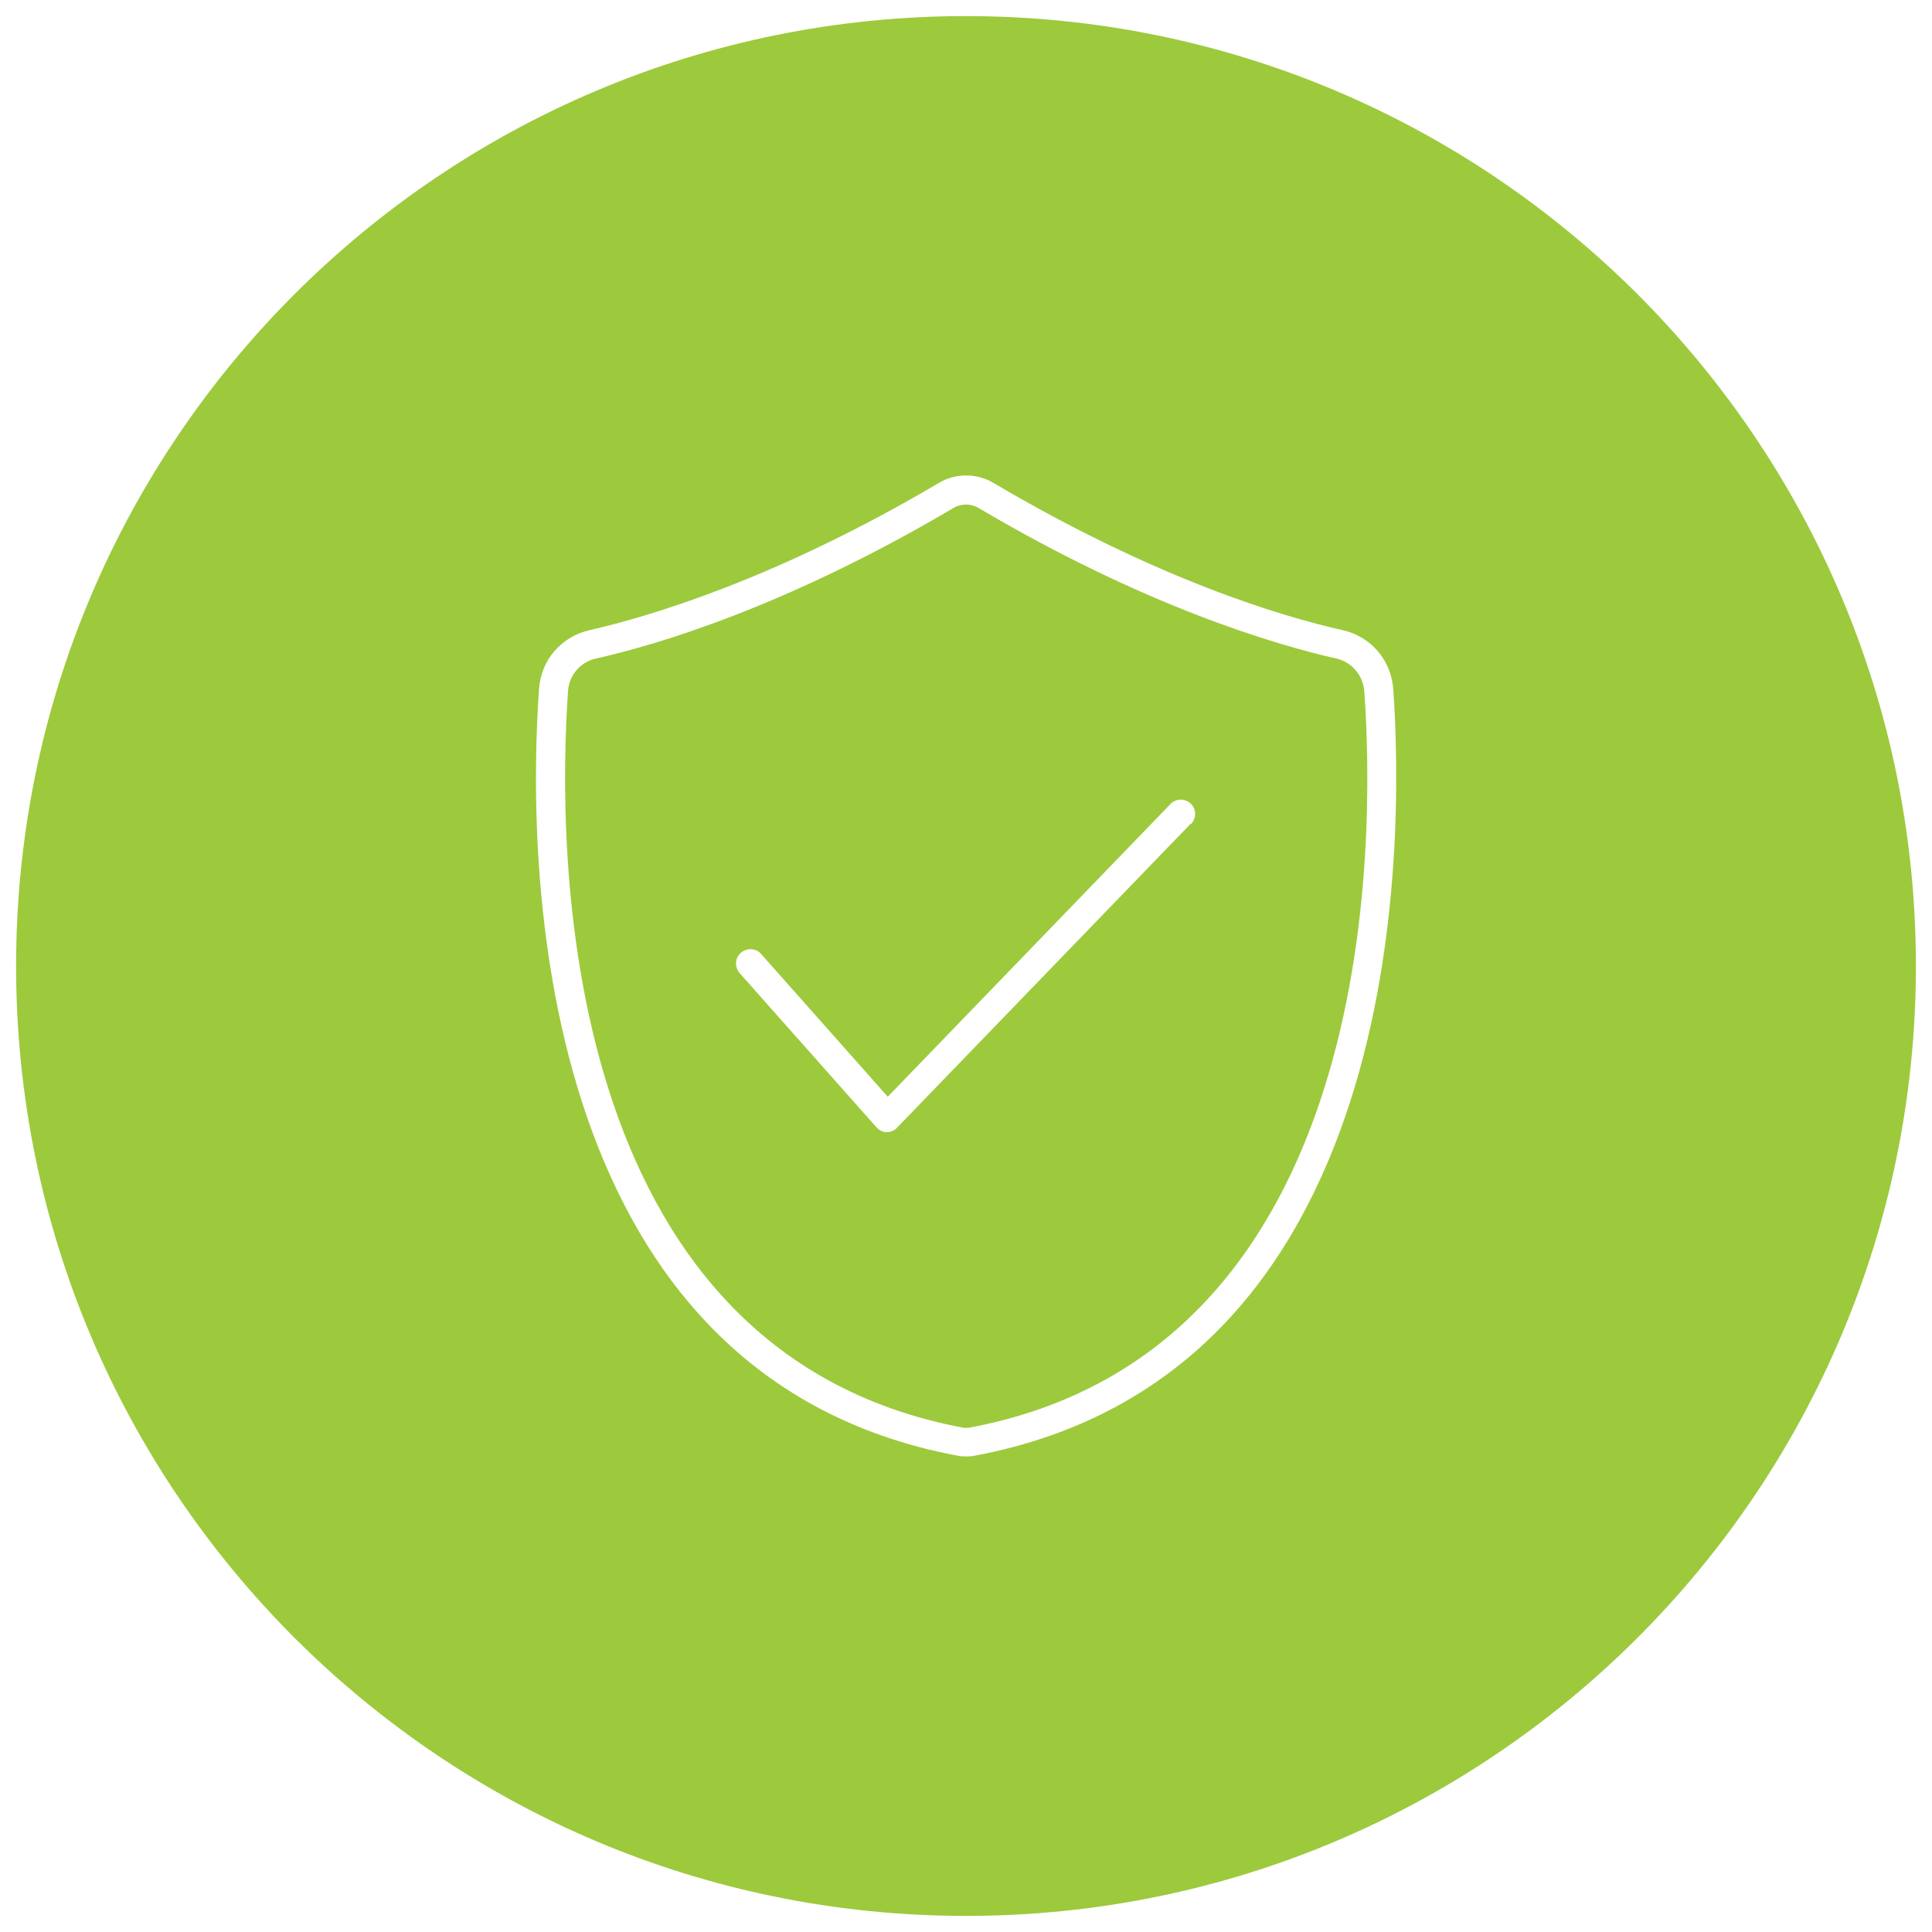
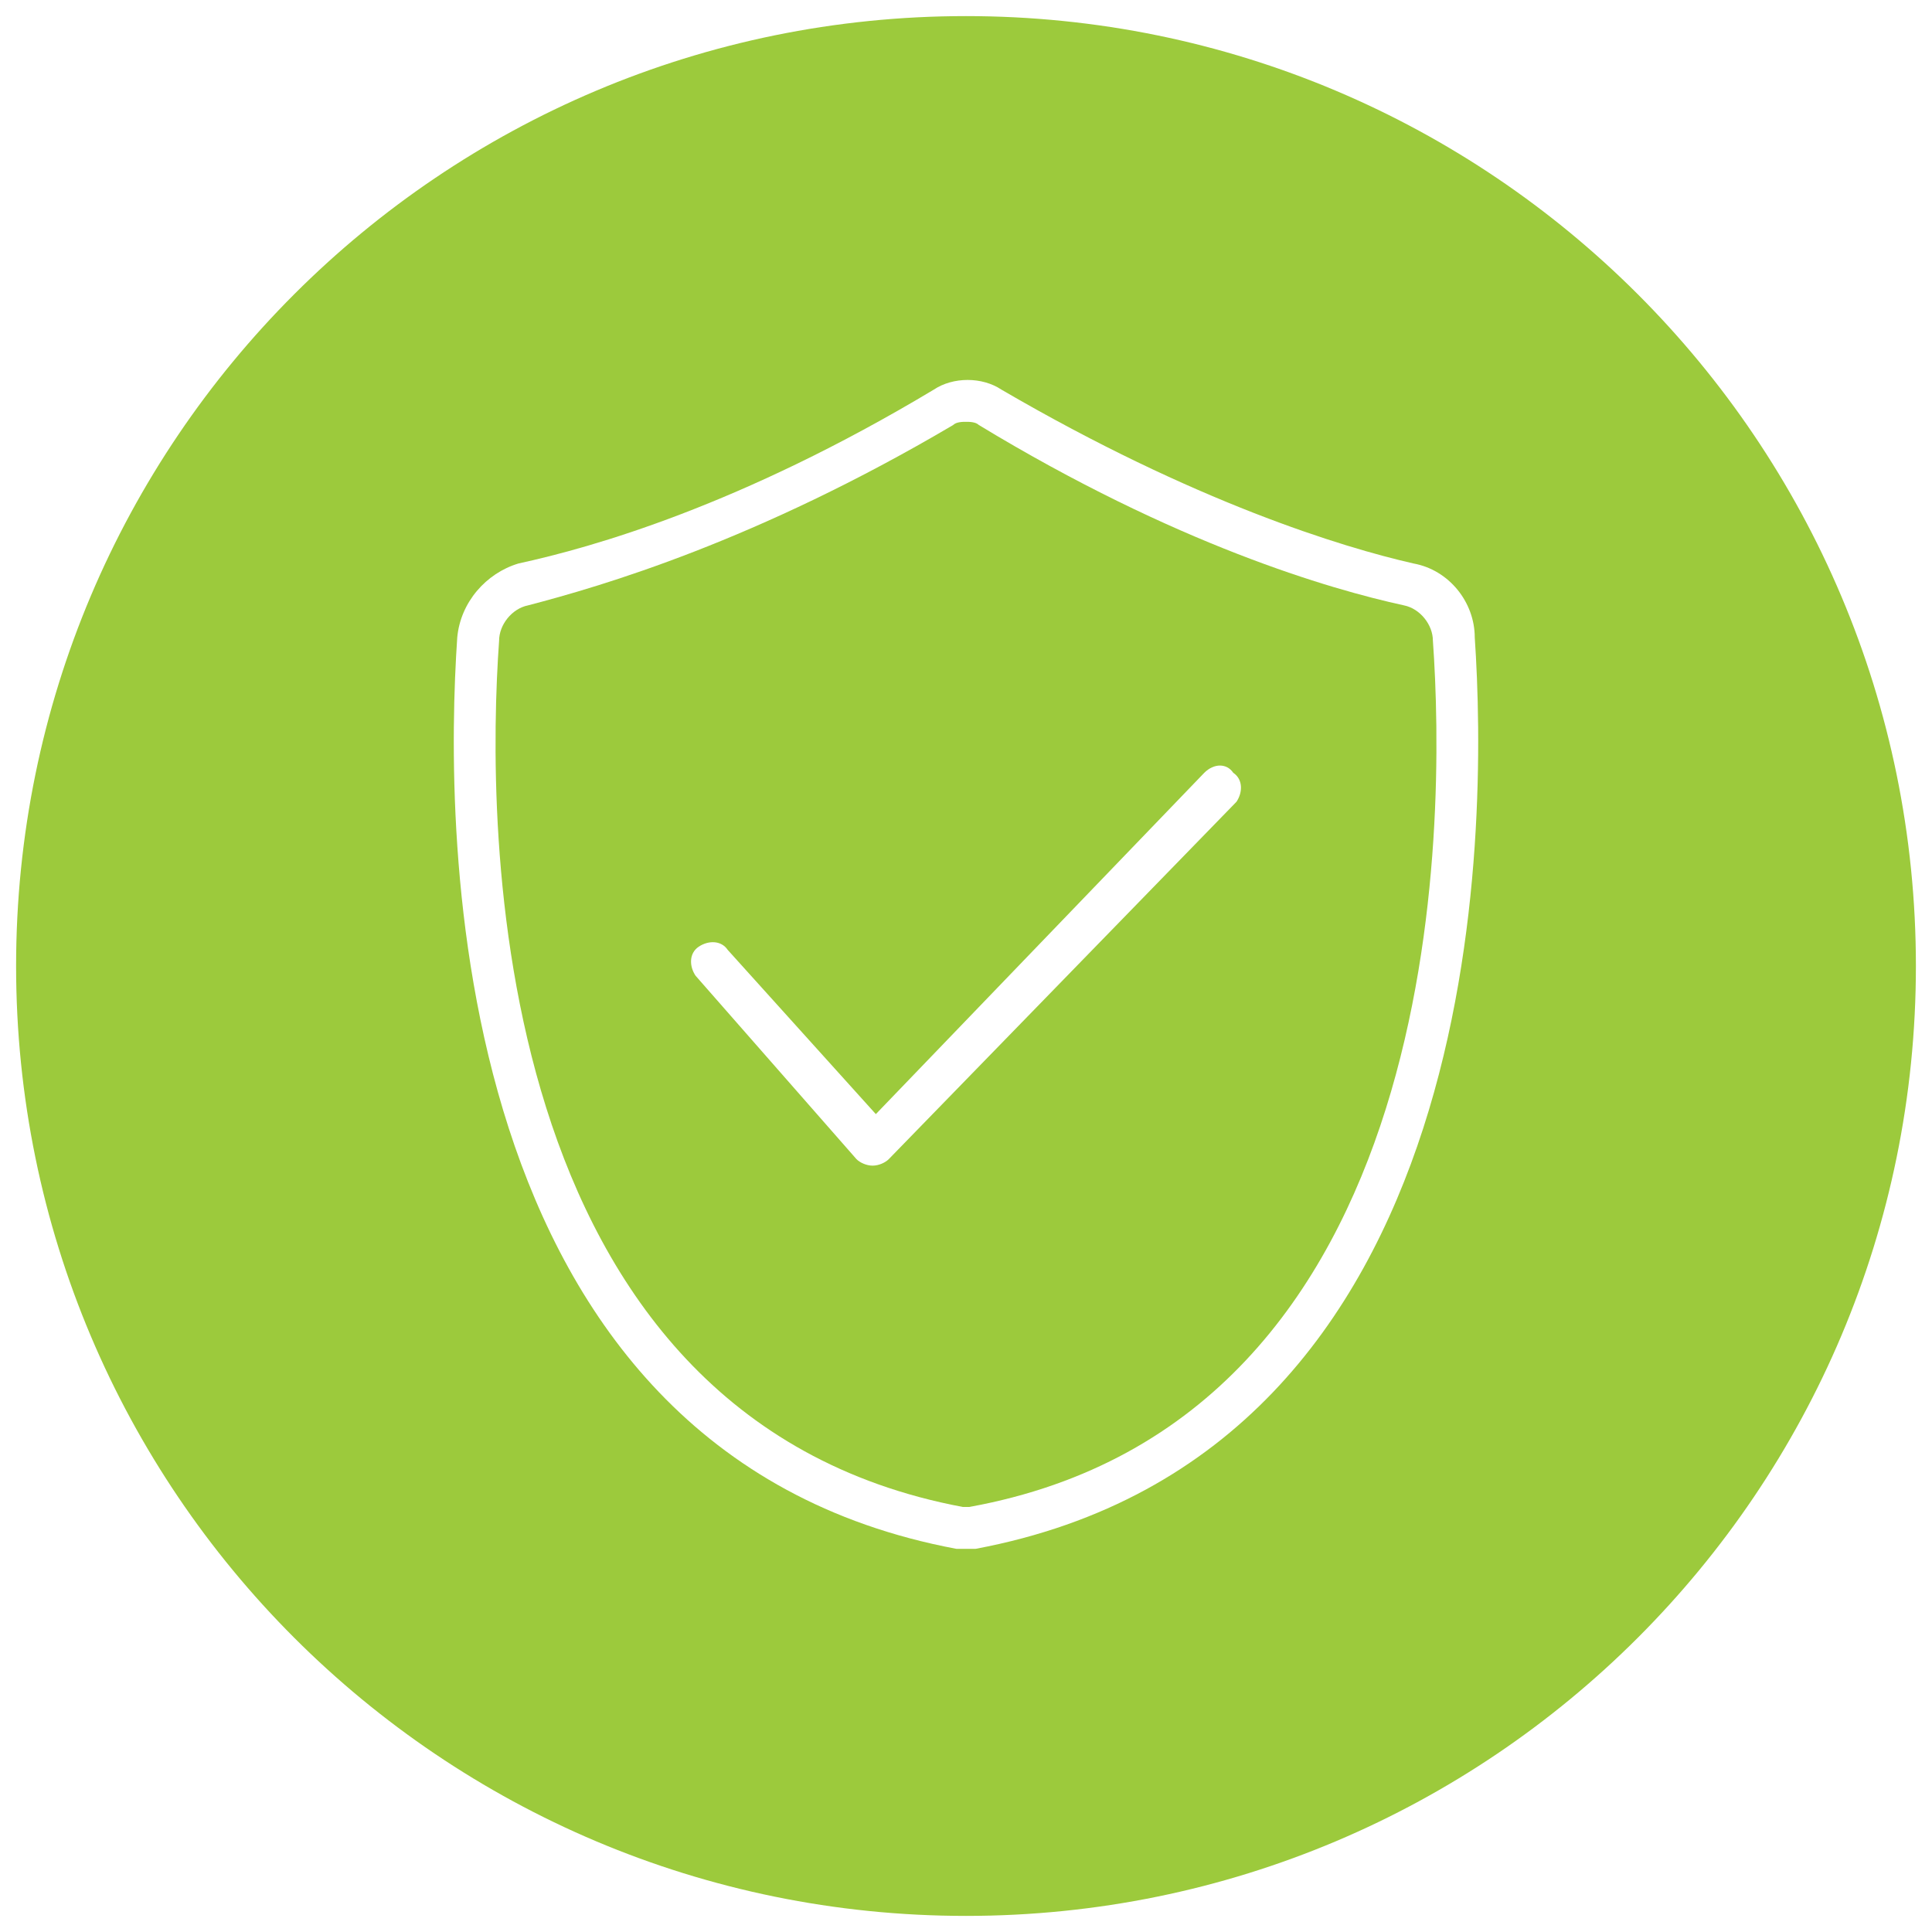
- <svg xmlns="http://www.w3.org/2000/svg" id="a" viewBox="0 0 60 60">
-   <path d="M30,.5C13.71,.5,.5,13.71,.5,30s13.21,29.5,29.5,29.5,29.5-13.21,29.5-29.5S46.29,.5,30,.5Zm.25,44.71c-.08,.02-.17,.02-.25,.02s-.17,0-.25-.02c-13.44-2.51-13.36-18.86-13.01-23.81,.06-.9,.69-1.63,1.57-1.83,1.88-.43,5.8-1.59,10.86-4.58,.52-.3,1.15-.3,1.67,0,5.06,2.99,8.97,4.16,10.86,4.58,.88,.2,1.5,.93,1.57,1.83,.34,4.95,.42,21.3-13.01,23.81Z" fill="#9cca3c" />
-   <path d="M41.49,20.45c-1.93-.44-5.95-1.63-11.11-4.68-.12-.07-.25-.1-.38-.1s-.26,.03-.38,.1c-5.16,3.05-9.18,4.25-11.11,4.68-.49,.11-.84,.52-.87,1.02-.33,4.76-.43,20.49,12.28,22.87,.05,0,.11,0,.17,0h0c12.71-2.37,12.62-18.1,12.28-22.87-.04-.5-.39-.91-.87-1.02Zm-4.51,5.13l-9.12,9.44c-.08,.09-.2,.14-.32,.14h0c-.12,0-.24-.06-.32-.15l-4.25-4.79c-.16-.19-.15-.47,.04-.63,.18-.16,.47-.15,.63,.04l3.93,4.43,8.78-9.09c.17-.18,.46-.18,.63-.01,.18,.17,.18,.45,.01,.63Z" fill="#9cca3c" />
+ <svg xmlns="http://www.w3.org/2000/svg" version="1.1" id="a" x="0px" y="0px" viewBox="0 0 60 60" style="enable-background:new 0 0 60 60;" xml:space="preserve">
+   <style type="text/css">
+ 	.st0{fill:#9CCA3C;}
+ </style>
+   <g>
+     <path class="st0" d="M43.6,18.8c-2.3-0.5-7.1-1.9-13.2-5.6c-0.1-0.1-0.3-0.1-0.4-0.1s-0.3,0-0.4,0.1c-6.1,3.6-10.9,5-13.2,5.6   c-0.5,0.1-0.9,0.6-0.9,1.1c-0.4,5.6-0.5,24.1,14.4,26.9c0.1,0,0.1,0,0.2,0c0,0,0,0,0,0C45,44.1,44.9,25.5,44.5,19.9   C44.5,19.4,44.1,18.9,43.6,18.8z M38.4,24.9L27.6,36c-0.1,0.1-0.3,0.2-0.5,0.2c0,0,0,0,0,0c-0.2,0-0.4-0.1-0.5-0.2l-5-5.7   c-0.2-0.3-0.2-0.7,0.1-0.9c0.3-0.2,0.7-0.2,0.9,0.1l4.6,5.1L37.4,24c0.3-0.3,0.7-0.3,0.9,0C38.6,24.2,38.6,24.6,38.4,24.9z" />
+     <path class="st0" d="M30,0.5C13.7,0.5,0.5,13.7,0.5,30c0,16.3,13.2,29.5,29.5,29.5c16.3,0,29.5-13.2,29.5-29.5   C59.5,13.7,46.3,0.5,30,0.5z M30.3,48.1c-0.1,0-0.2,0-0.3,0c-0.1,0-0.2,0-0.3,0c-16-3-15.9-22.4-15.5-28.3c0.1-1.1,0.9-2,1.9-2.3   C18.4,17,23,15.7,29,12.1c0.6-0.4,1.5-0.4,2.1,0c6,3.5,10.6,4.9,12.8,5.4c1.1,0.2,1.9,1.2,1.9,2.3C46.2,25.7,46.3,45.1,30.3,48.1z" />
+   </g>
</svg>
